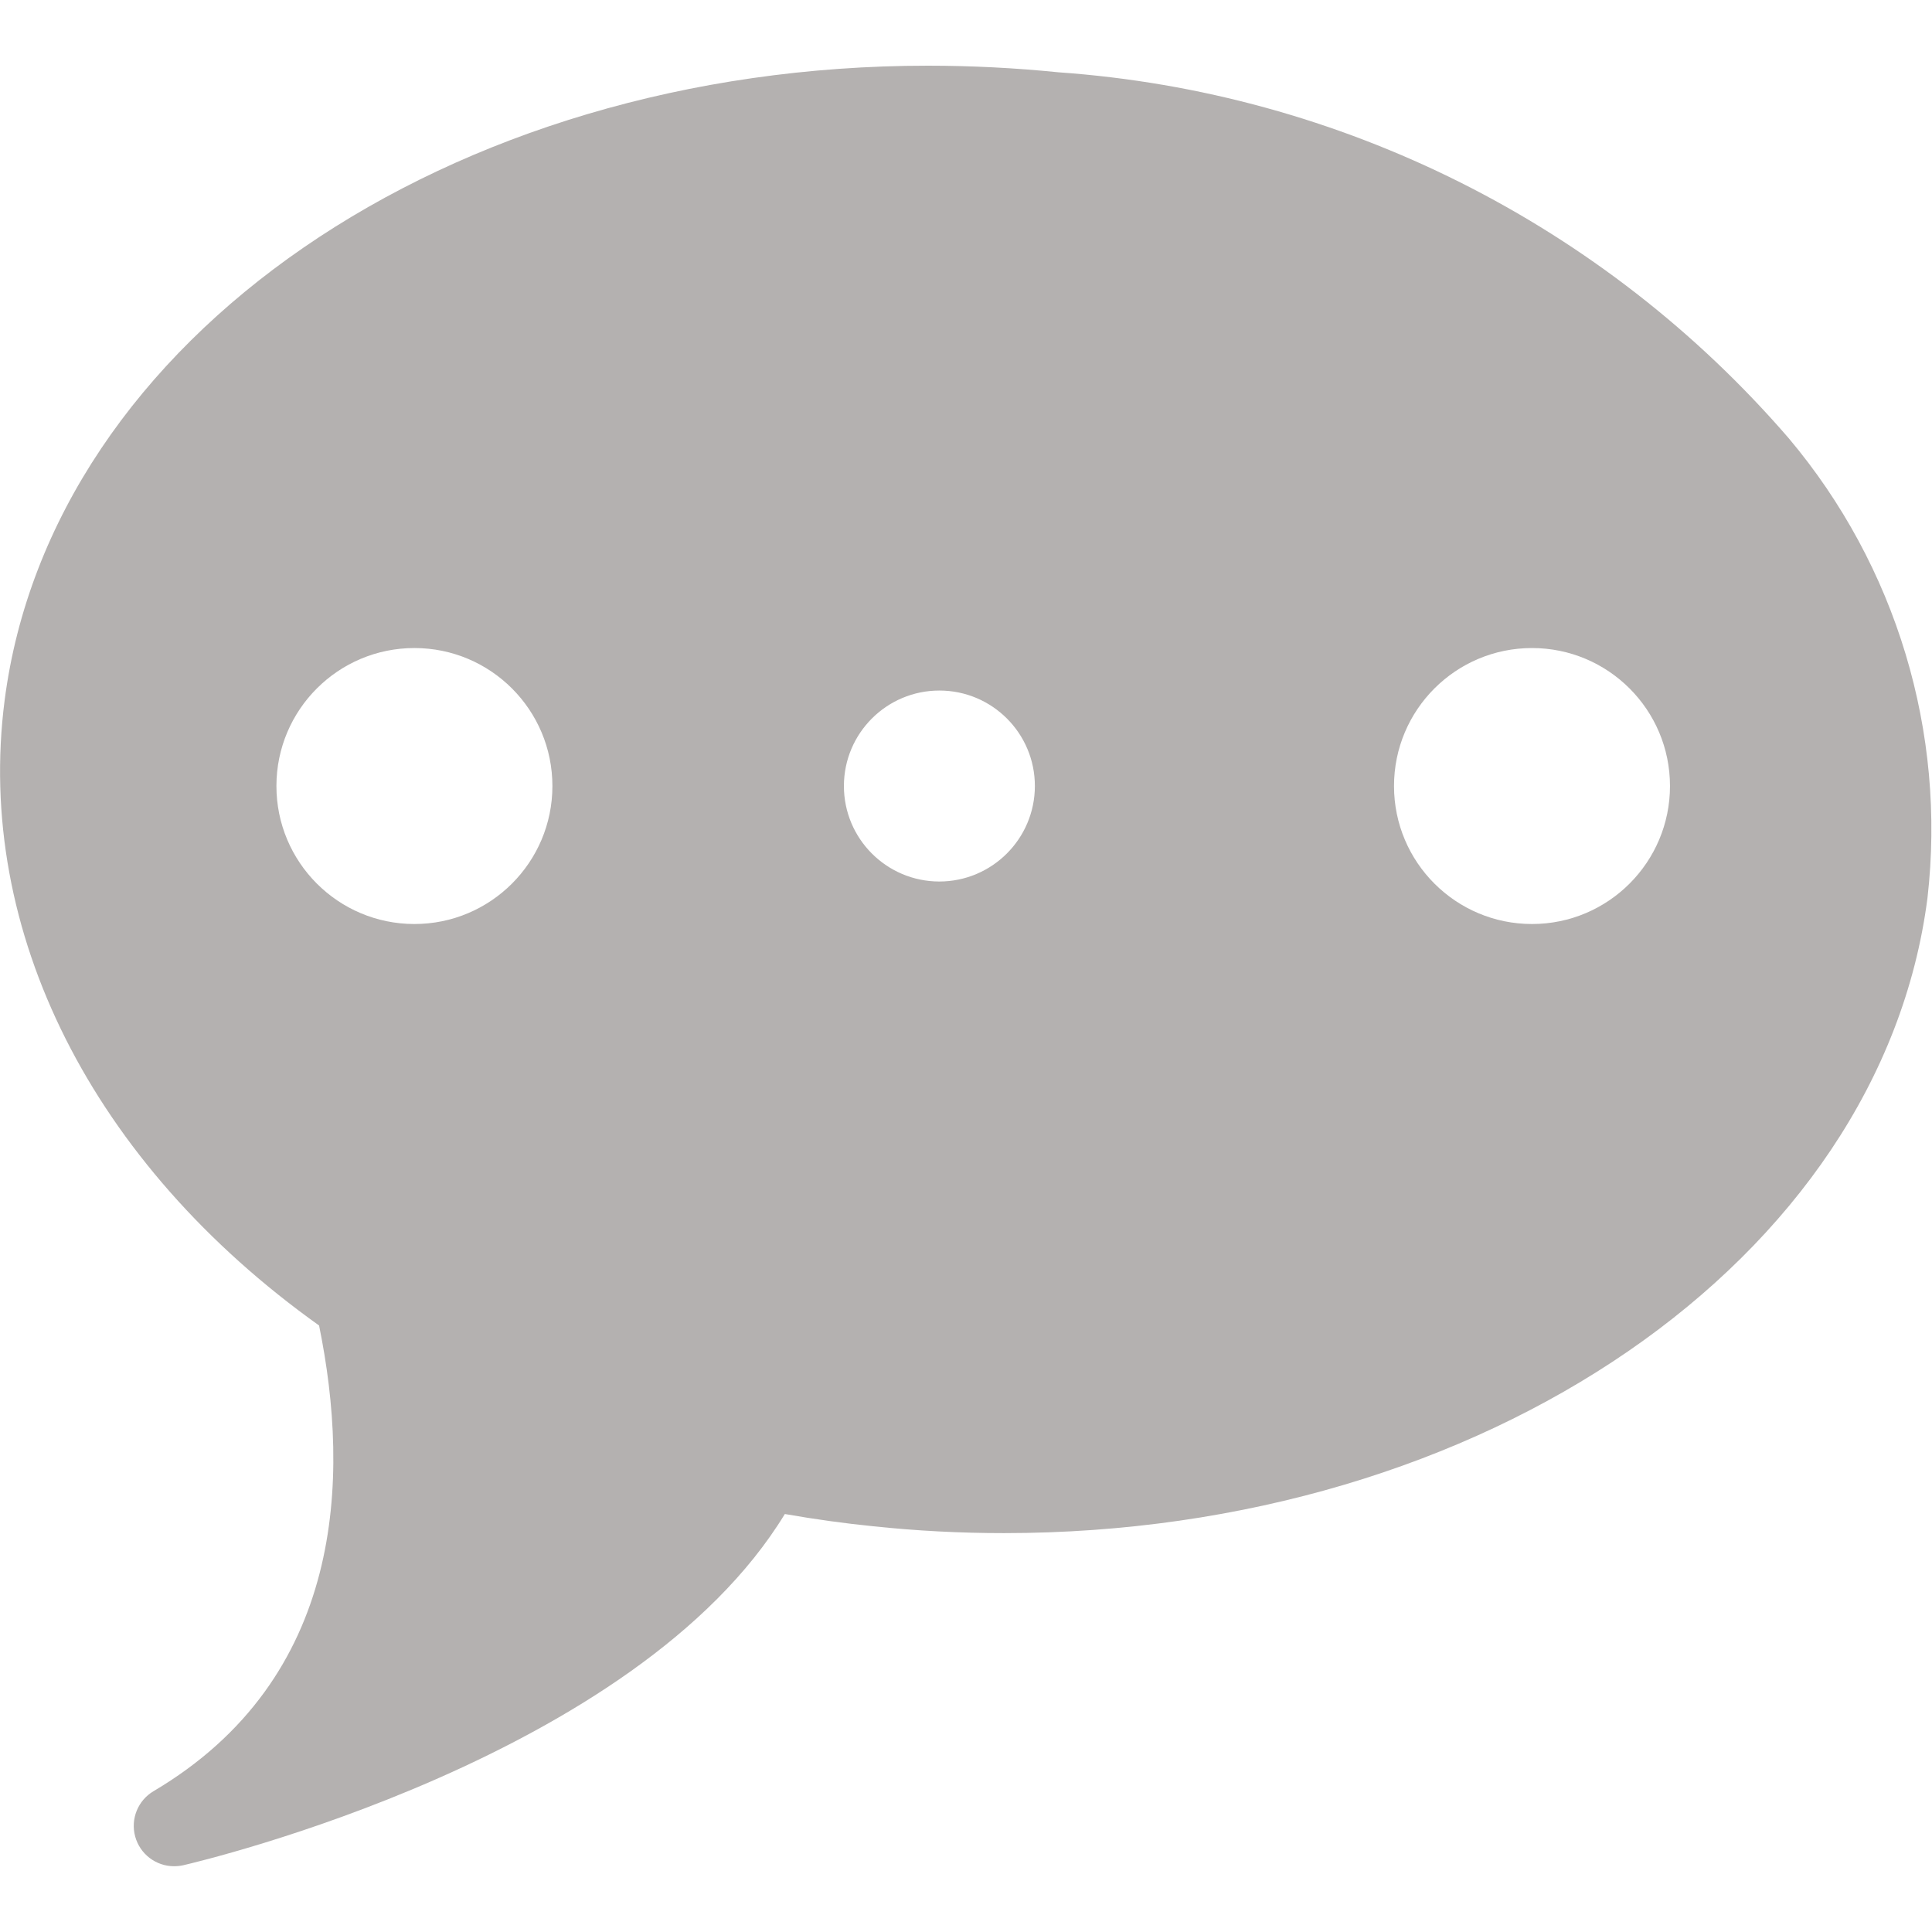
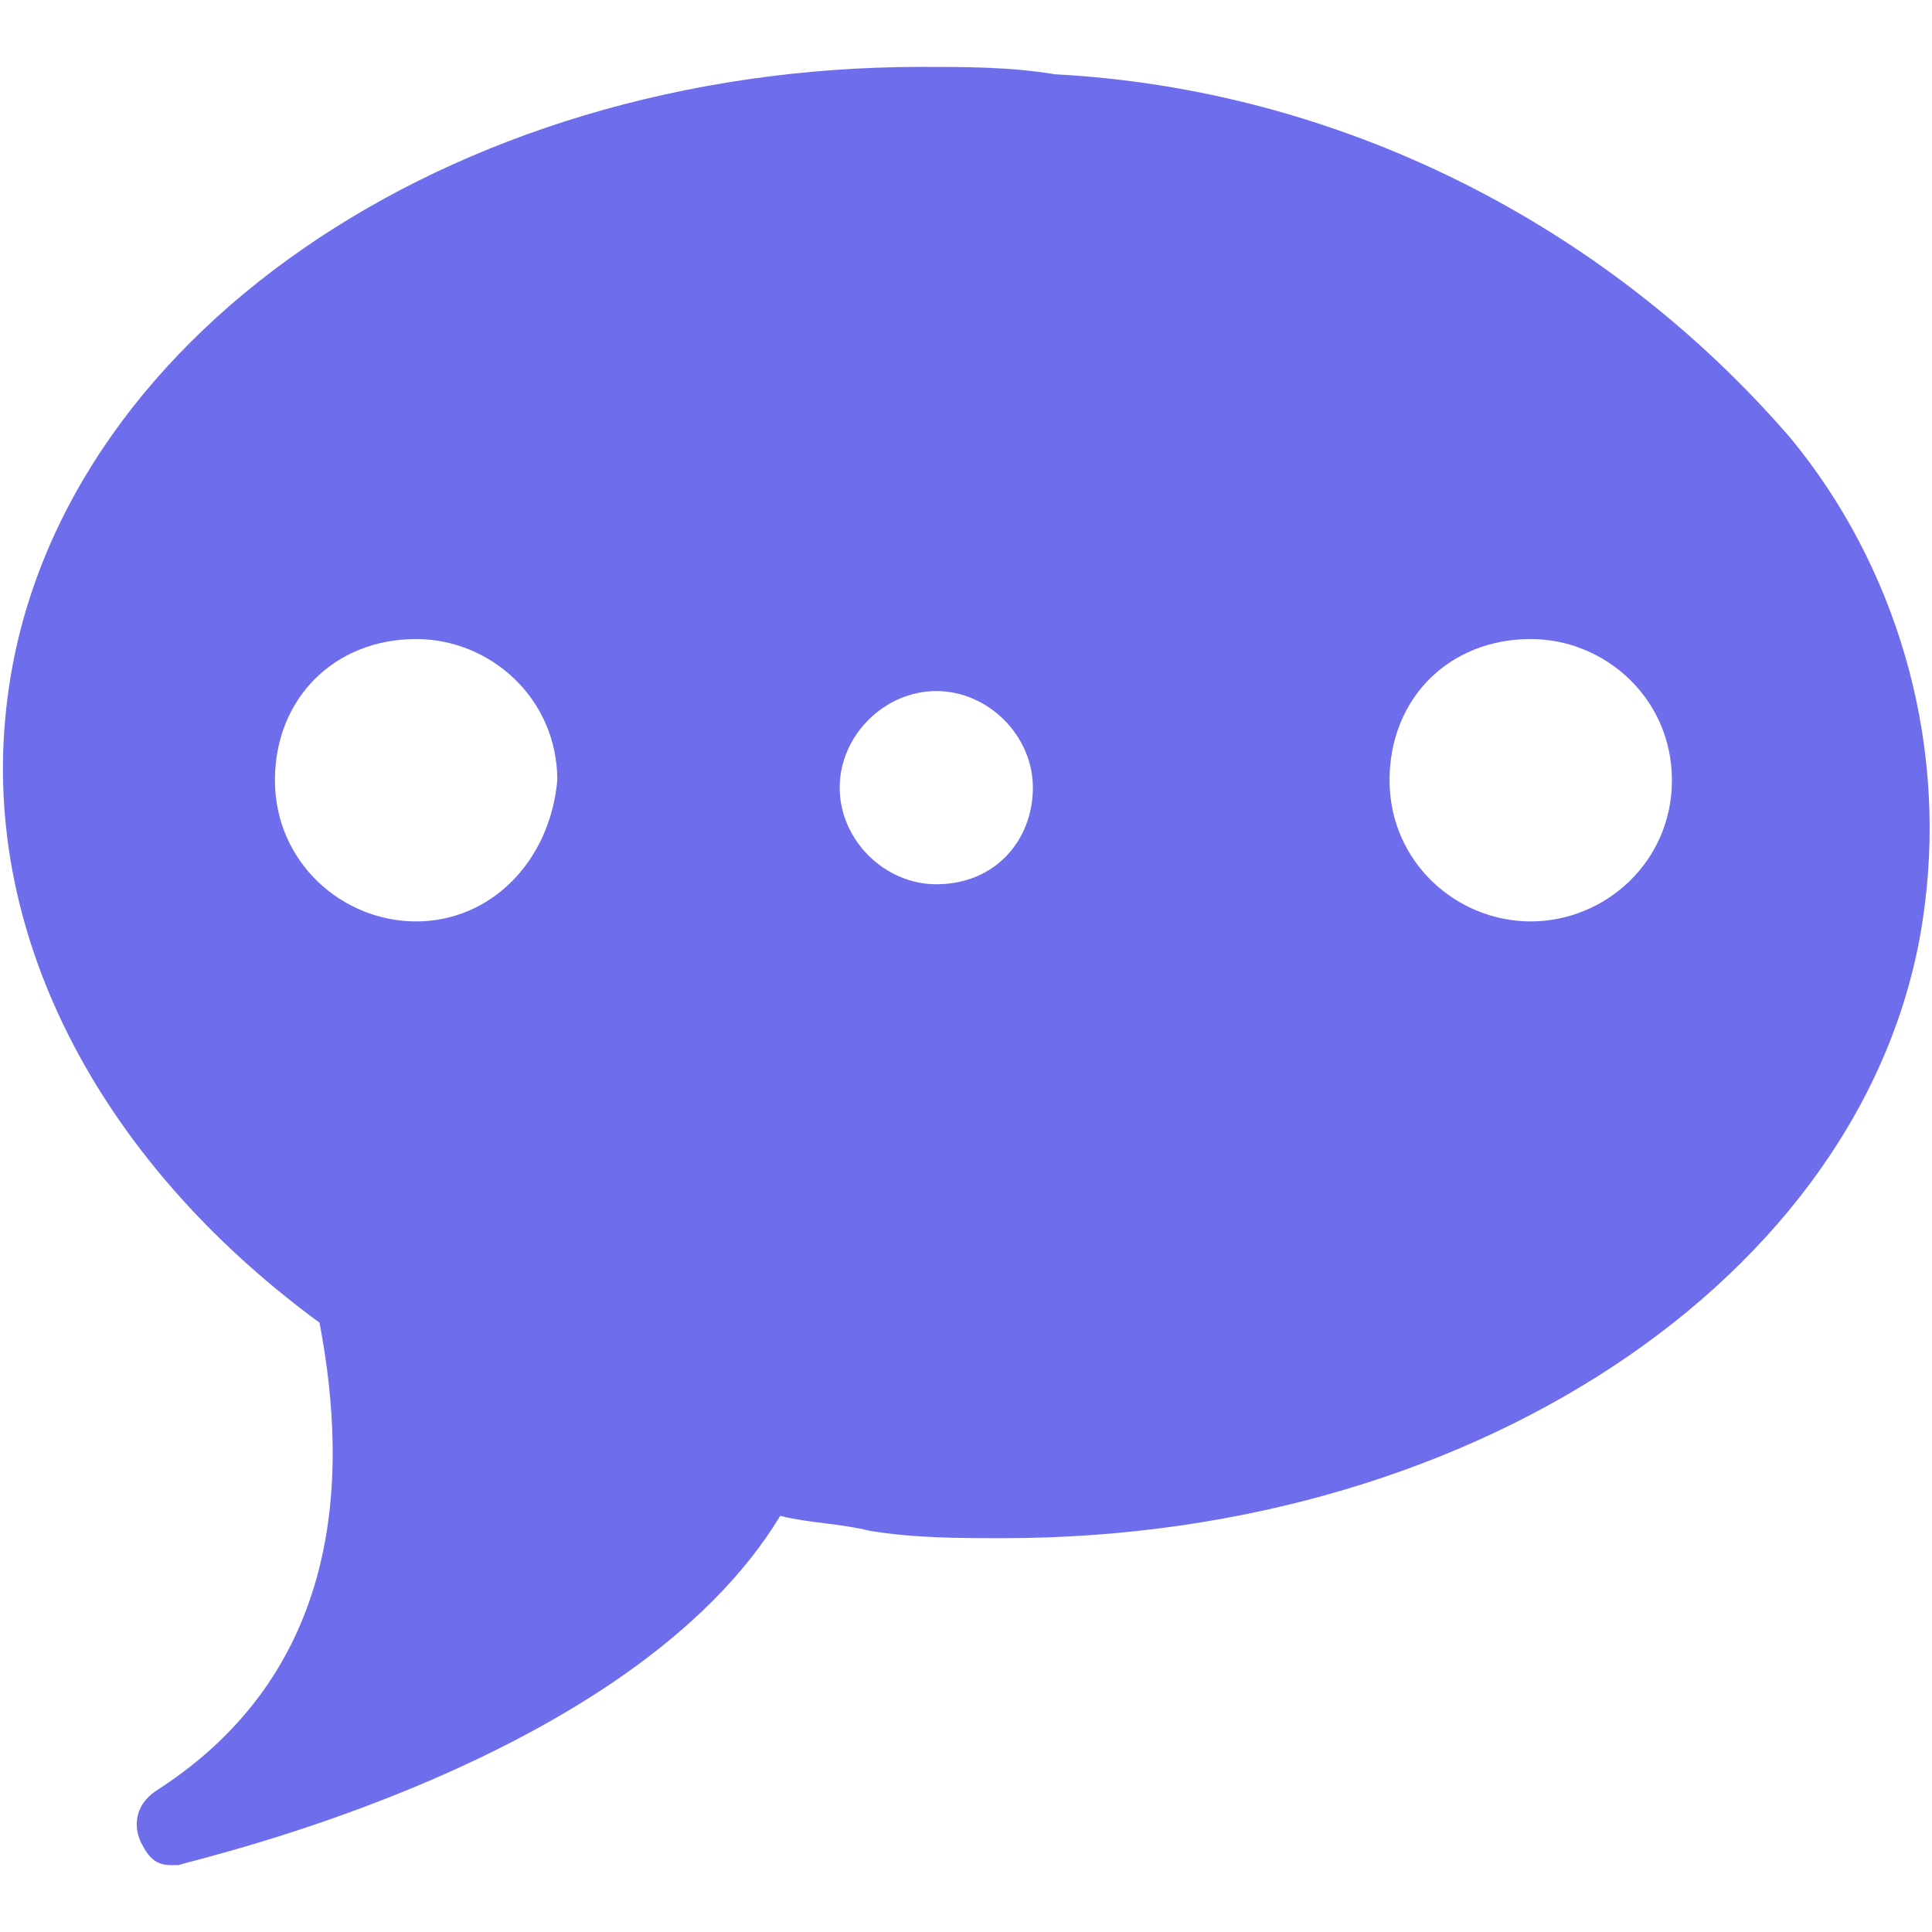
- <svg xmlns="http://www.w3.org/2000/svg" id="61982b6d-e4a9-4865-8cf7-70f2771f9b6f" data-name="Layer 1" width="26" height="26" viewBox="0 0 26 26">
-   <path d="M24.073,5.899A14.308,14.308,0,0,0,14.245.973,17.524,17.524,0,0,0,12.487.884c-6.455,0-11.798,3.673-12.425,8.543-0.4,3.103,1.179,6.233,4.232,8.411,0.421,2.061.339,4.749-2.228,6.267a0.543,0.543,0,0,0,.275,1.01,0.592,0.592,0,0,0,.124-0.013c0.259-.06,6.098-1.445,8.097-4.727,0.405,0.071.804,0.126,1.191,0.165a16.706,16.706,0,0,0,1.759.092c6.455,0,11.798-3.676,12.427-8.546A8.166,8.166,0,0,0,24.073,5.899ZM5.575,12.435a1.857,1.857,0,1,1,1.859-1.856A1.857,1.857,0,0,1,5.575,12.435Zm7.066-.572a1.285,1.285,0,1,1,1.286-1.284A1.287,1.287,0,0,1,12.641,11.863Zm7.978,0.572a1.857,1.857,0,1,1,1.855-1.856A1.857,1.857,0,0,1,20.62,12.435Z" style="fill:#b4b1b0" />
+ <svg xmlns="http://www.w3.org/2000/svg" version="1.1" id="_x36_1982b6d-e4a9-4865-8cf7-70f2771f9b6f" x="0px" y="0px" viewBox="0 0 26 26" enable-background="new 0 0 26 26" xml:space="preserve">
+   <path fill="#6E6EED" d="M24.1,5.9C21.6,3,18,1.2,14.2,1c-0.6-0.1-1.2-0.1-1.8-0.1C6,0.9,0.7,4.6,0.1,9.4c-0.4,3.1,1.2,6.2,4.2,8.4  c0.4,2.1,0.3,4.7-2.2,6.3c-0.3,0.2-0.3,0.5-0.2,0.7C2,25,2.1,25.1,2.3,25.1c0,0,0.1,0,0.1,0c0.3-0.1,6.1-1.4,8.1-4.7  c0.4,0.1,0.8,0.1,1.2,0.2c0.6,0.1,1.2,0.1,1.8,0.1c6.5,0,11.8-3.7,12.4-8.5C26.2,9.9,25.5,7.6,24.1,5.9z M5.6,12.4  c-1,0-1.9-0.8-1.9-1.9s0.8-1.9,1.9-1.9c1,0,1.9,0.8,1.9,1.9C7.4,11.6,6.6,12.4,5.6,12.4C5.6,12.4,5.6,12.4,5.6,12.4z M12.6,11.9  c-0.7,0-1.3-0.6-1.3-1.3s0.6-1.3,1.3-1.3s1.3,0.6,1.3,1.3C13.9,11.3,13.4,11.9,12.6,11.9z M20.6,12.4c-1,0-1.9-0.8-1.9-1.9  s0.8-1.9,1.9-1.9c1,0,1.9,0.8,1.9,1.9c0,0,0,0,0,0C22.5,11.6,21.6,12.4,20.6,12.4z" />
</svg>
